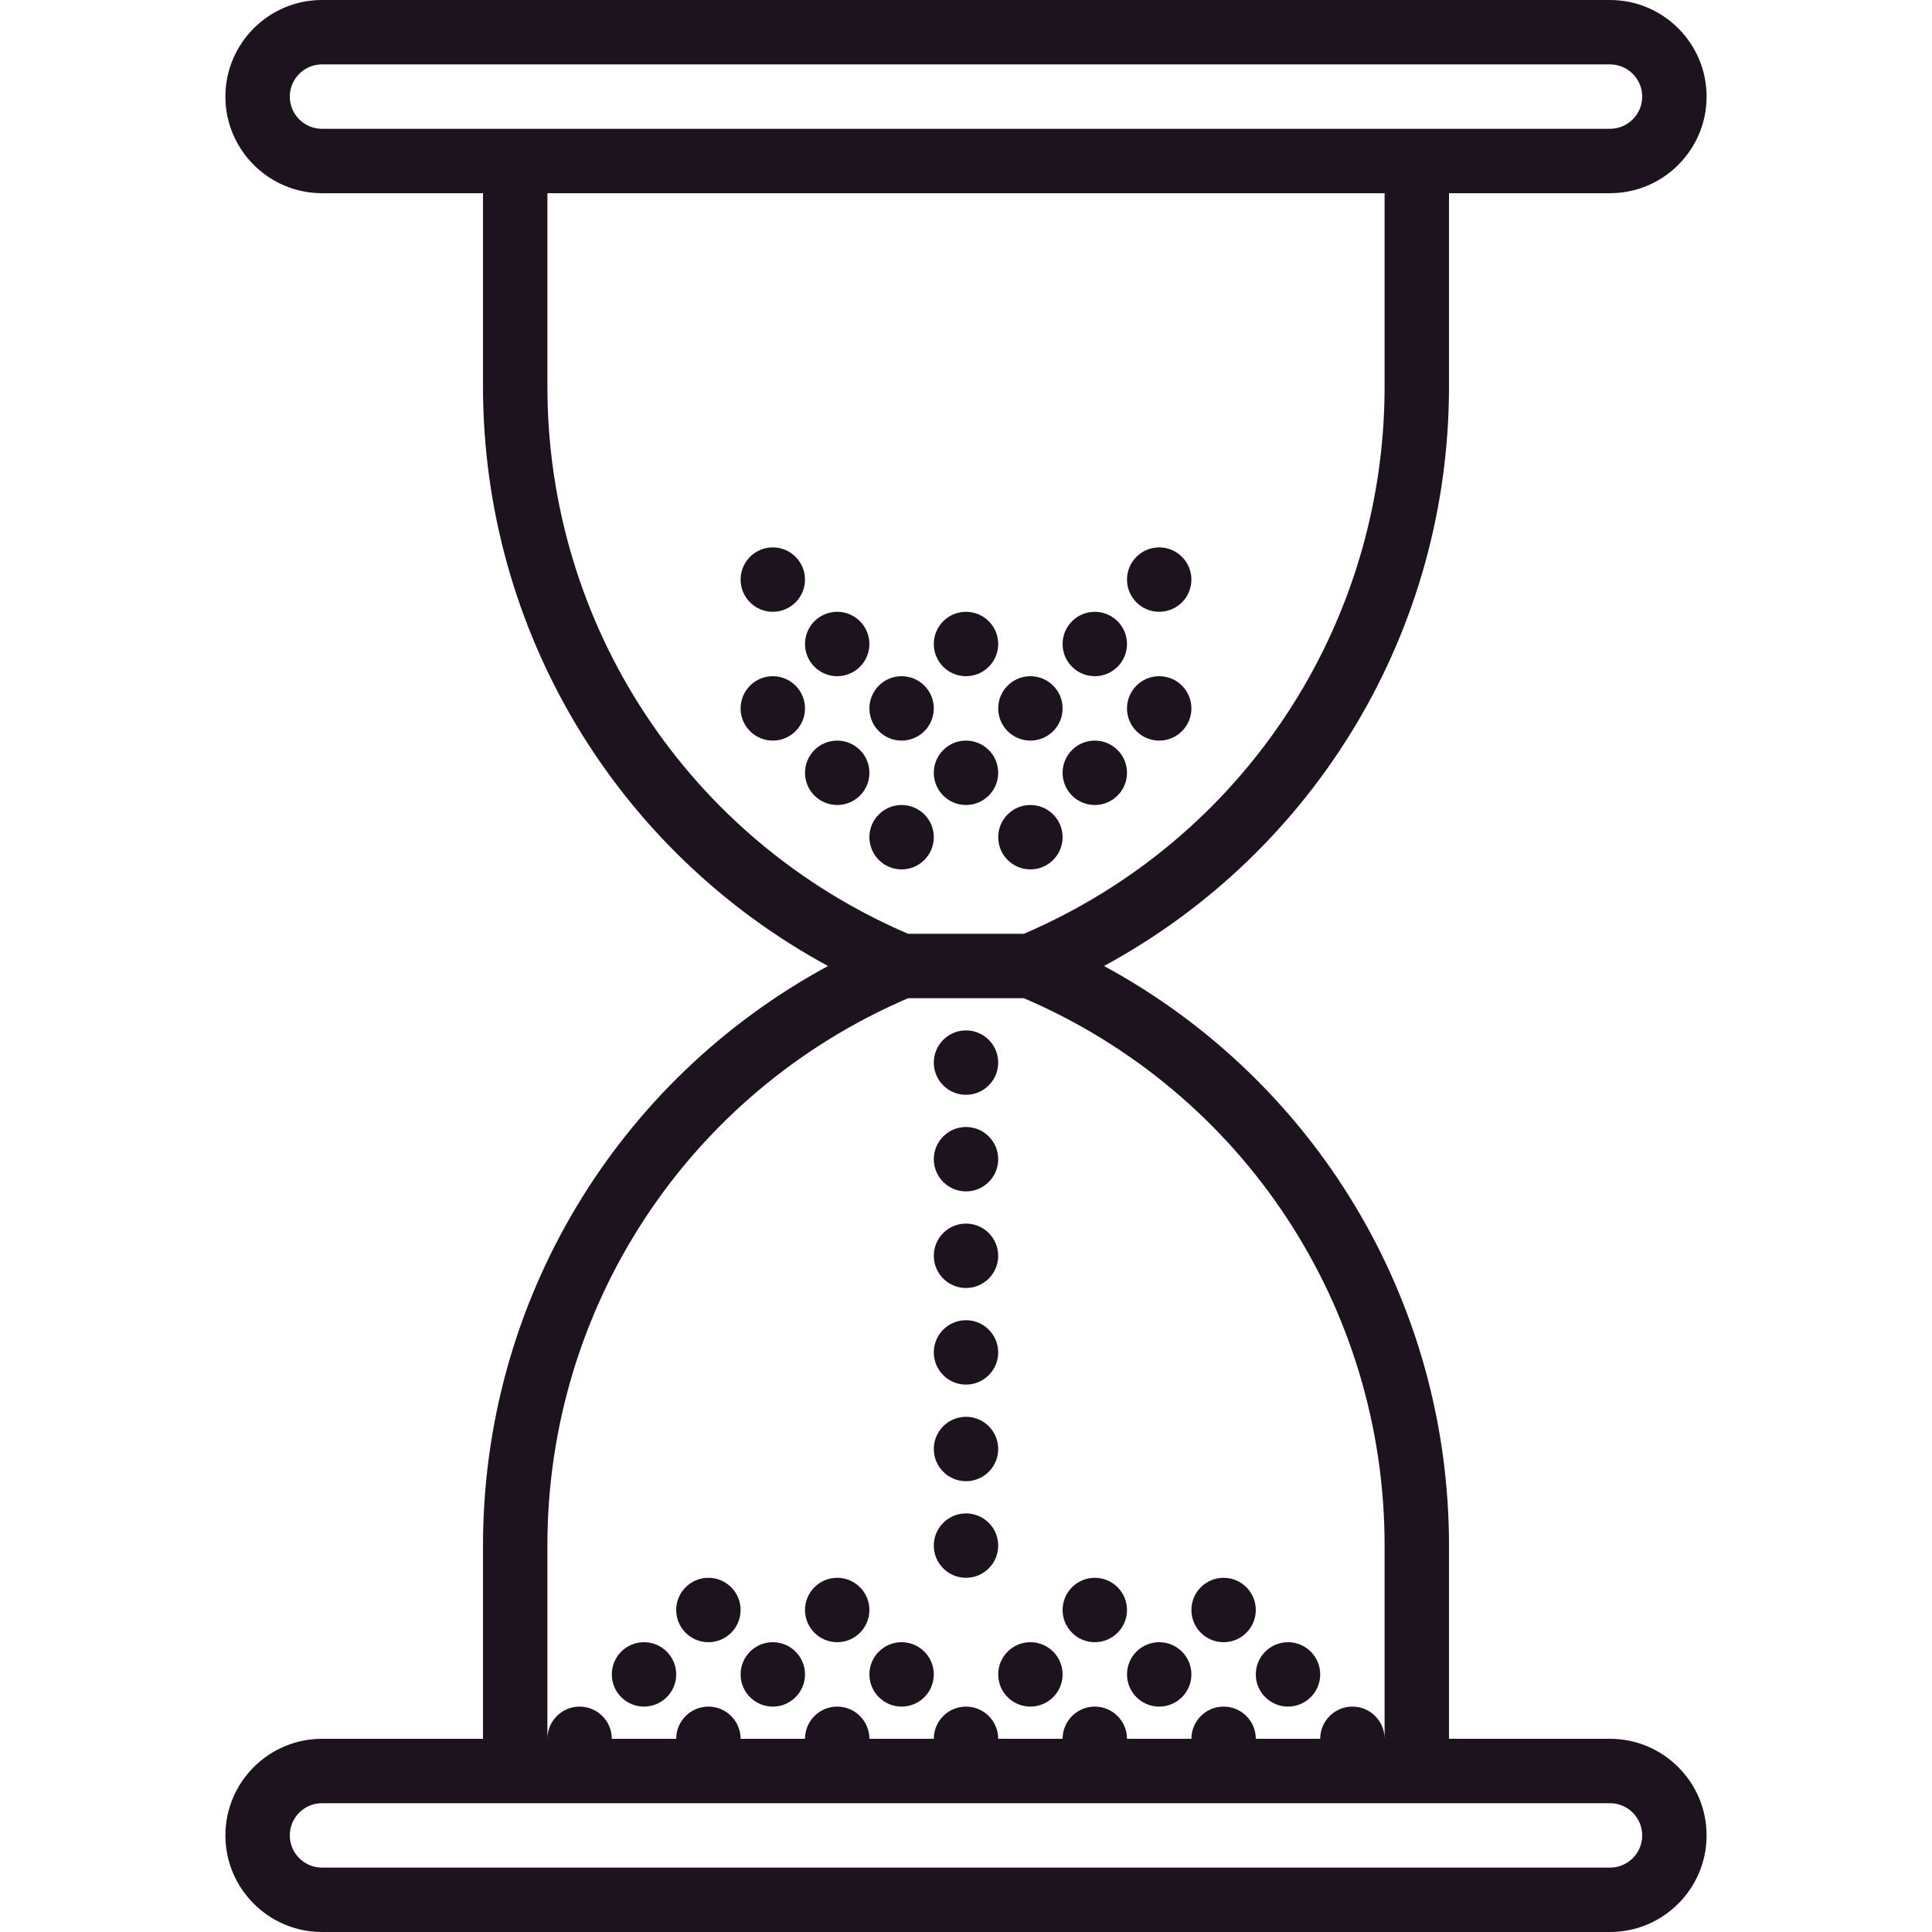
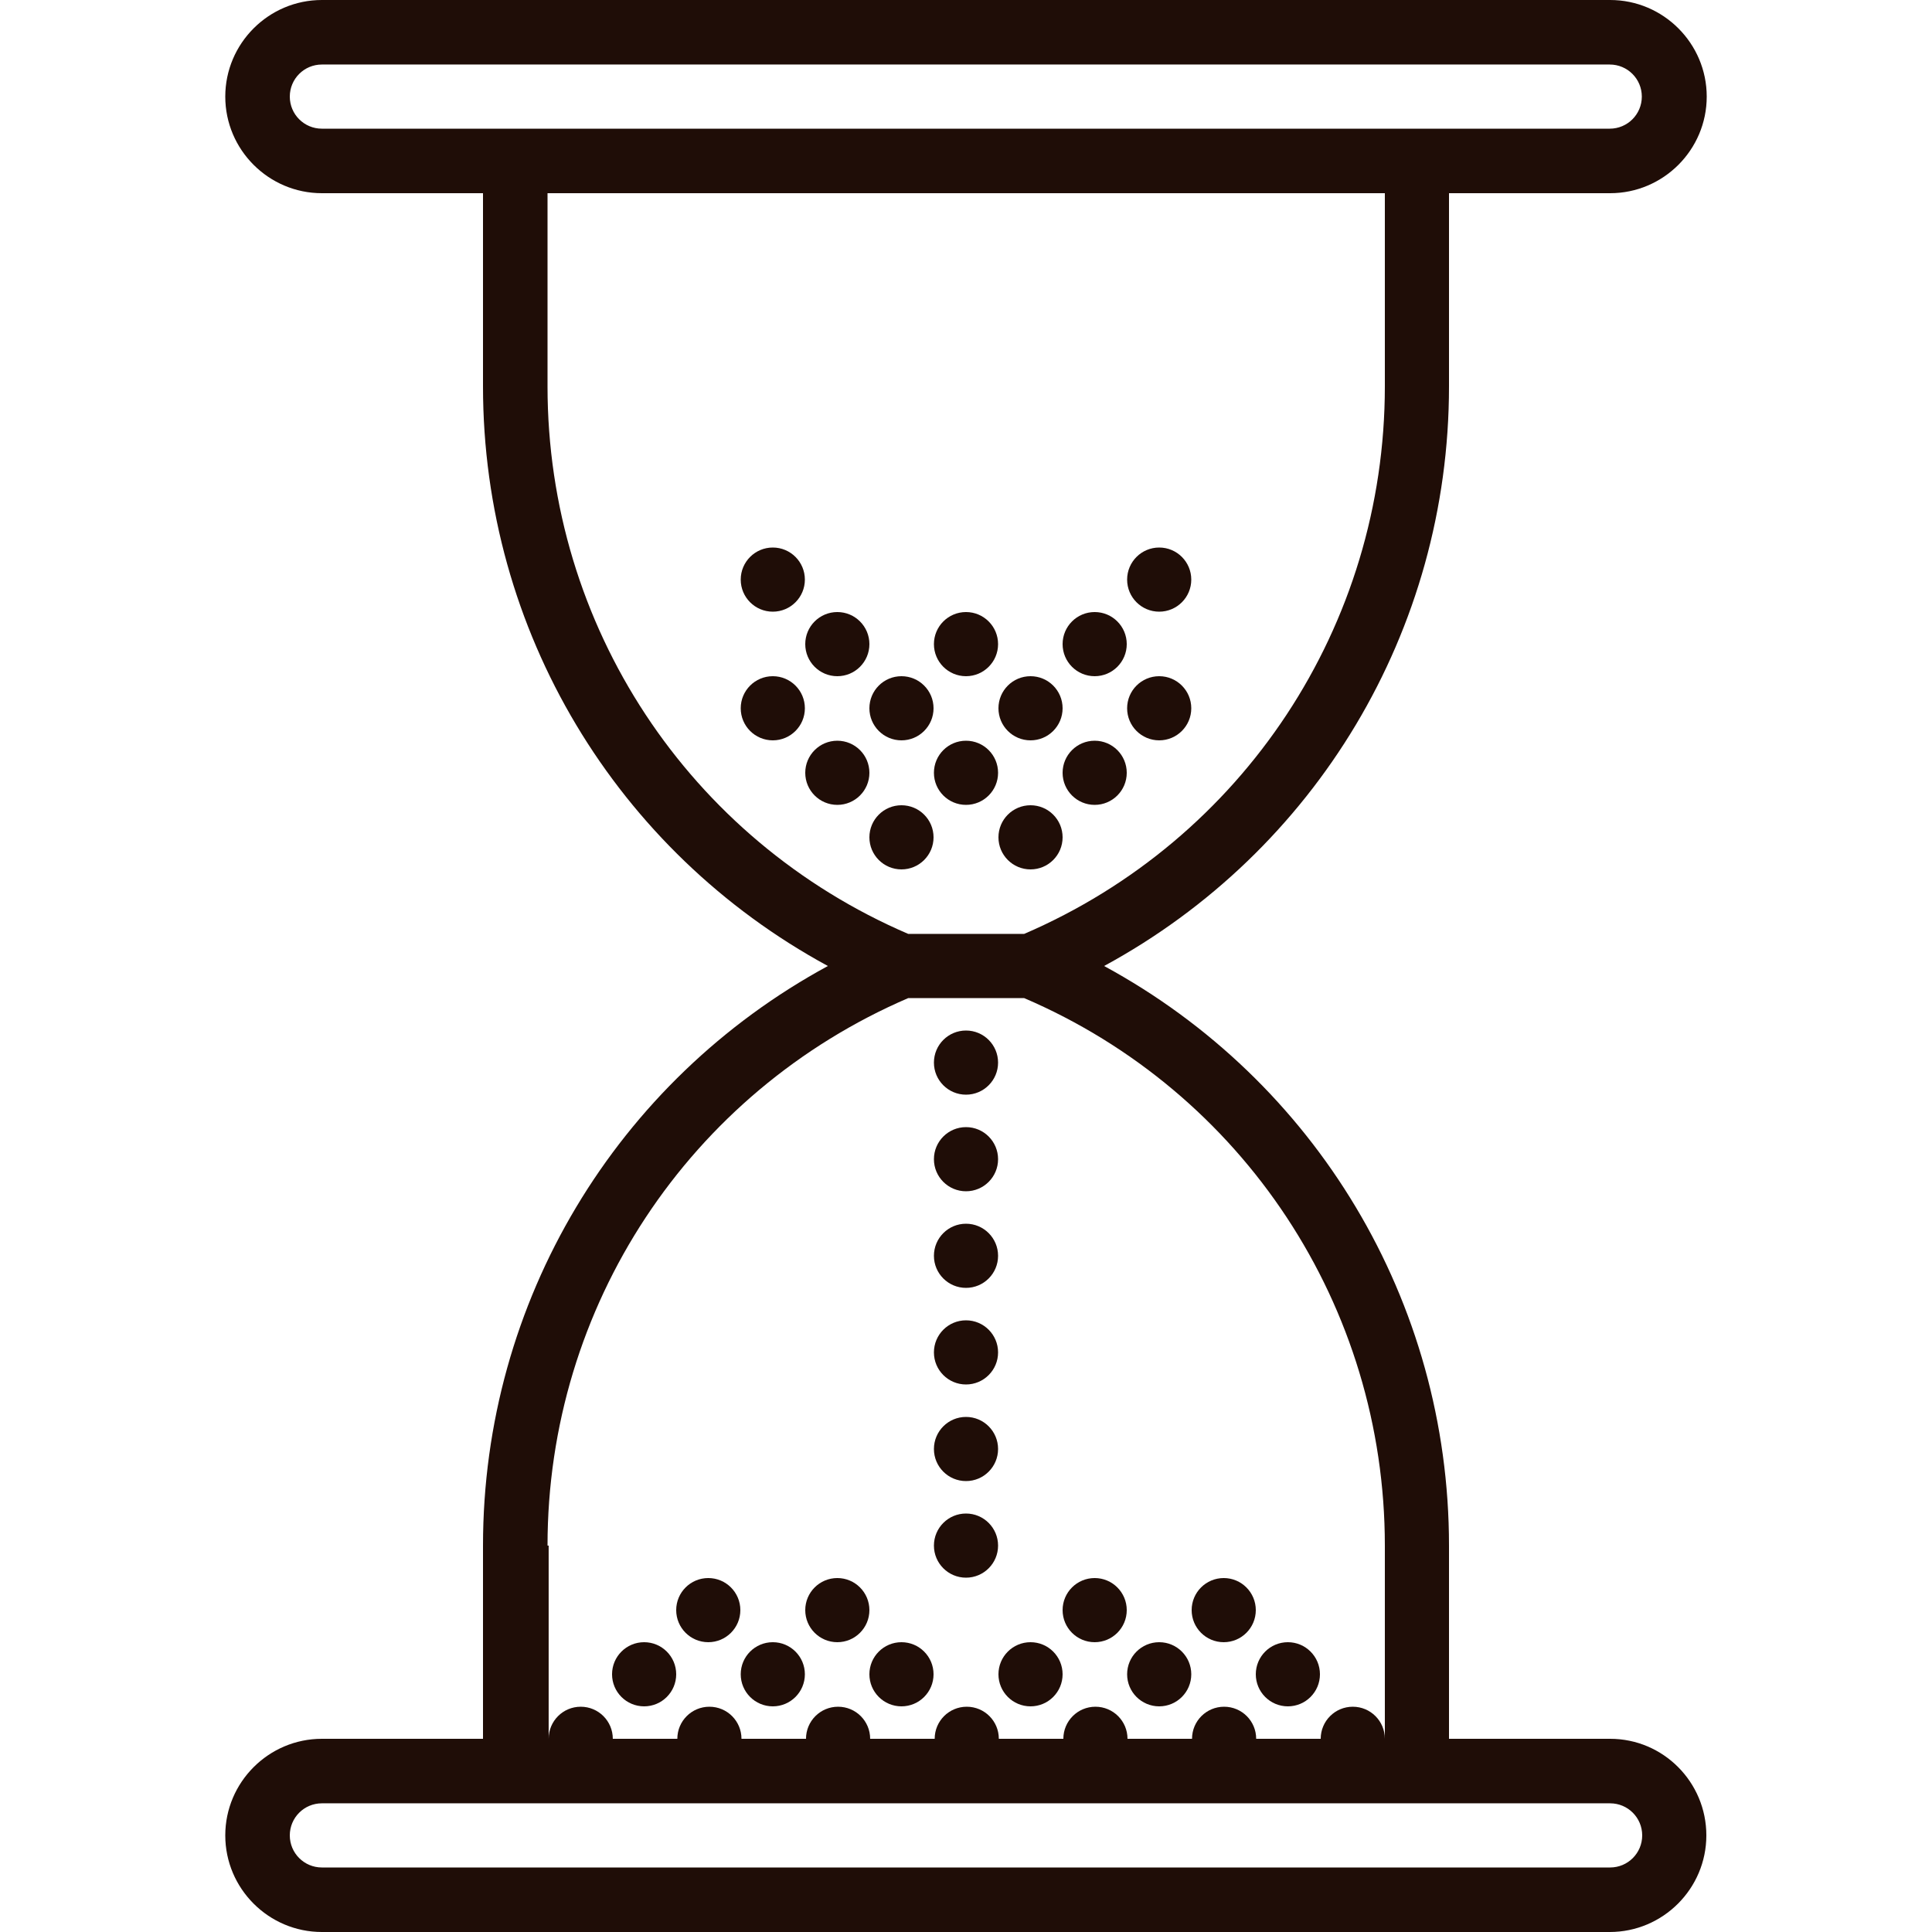
- <svg xmlns="http://www.w3.org/2000/svg" version="1.1" width="512" height="512" x="0" y="0" viewBox="0 0 60 60" style="enable-background:new 0 0 512 512" xml:space="preserve" class="" id="svg98">
-   <defs id="defs102" />
-   <g id="g96" style="fill:#1d131f;fill-opacity:1">
-     <g id="g64" style="fill:#1d131f;fill-opacity:1">
-       <path d="M50,54h-5v-6c0-7.591-4.147-14.44-10.714-18C40.853,26.44,45,19.591,45,12V6h5c1.654,0,3-1.346,3-3s-1.346-3-3-3H10   C8.346,0,7,1.346,7,3s1.346,3,3,3h5v6c0,7.591,4.147,14.44,10.714,18C19.147,33.56,15,40.409,15,48v6h-5c-1.654,0-3,1.346-3,3   s1.346,3,3,3h40c1.654,0,3-1.346,3-3S51.654,54,50,54z M10,4C9.449,4,9,3.552,9,3s0.449-1,1-1h40c0.551,0,1,0.448,1,1s-0.449,1-1,1   h-5H15H10z M17,12V6h26v6c0,7.427-4.391,14.078-11.203,17h-3.595C21.391,26.078,17,19.427,17,12z M17,48   c0-7.427,4.391-14.078,11.203-17h3.595C38.609,33.922,43,40.573,43,48v6c0-0.552-0.448-1-1-1s-1,0.448-1,1h-2c0-0.552-0.448-1-1-1   s-1,0.448-1,1h-2c0-0.552-0.448-1-1-1s-1,0.448-1,1h-2c0-0.552-0.448-1-1-1s-1,0.448-1,1h-2c0-0.552-0.448-1-1-1s-1,0.448-1,1h-2   c0-0.552-0.448-1-1-1s-1,0.448-1,1h-2c0-0.552-0.448-1-1-1s-1,0.448-1,1V48z M50,58H10c-0.551,0-1-0.448-1-1s0.449-1,1-1h5h30h5   c0.551,0,1,0.448,1,1S50.551,58,50,58z" fill="#1976d2" data-original="#000000" style="fill:#1d131f;fill-opacity:1" class="" id="path2" />
-       <circle cx="20" cy="52" r="1" fill="#1976d2" data-original="#000000" style="fill:#1d131f;fill-opacity:1" class="" id="circle4" />
-       <circle cx="24" cy="52" r="1" fill="#1976d2" data-original="#000000" style="fill:#1d131f;fill-opacity:1" class="" id="circle6" />
-       <circle cx="28" cy="52" r="1" fill="#1976d2" data-original="#000000" style="fill:#1d131f;fill-opacity:1" class="" id="circle8" />
-       <circle cx="32" cy="52" r="1" fill="#1976d2" data-original="#000000" style="fill:#1d131f;fill-opacity:1" class="" id="circle10" />
-       <circle cx="36" cy="52" r="1" fill="#1976d2" data-original="#000000" style="fill:#1d131f;fill-opacity:1" class="" id="circle12" />
-       <circle cx="40" cy="52" r="1" fill="#1976d2" data-original="#000000" style="fill:#1d131f;fill-opacity:1" class="" id="circle14" />
-       <circle cx="22" cy="50" r="1" fill="#1976d2" data-original="#000000" style="fill:#1d131f;fill-opacity:1" class="" id="circle16" />
-       <circle cx="26" cy="50" r="1" fill="#1976d2" data-original="#000000" style="fill:#1d131f;fill-opacity:1" class="" id="circle18" />
-       <circle cx="30" cy="33" r="1" fill="#1976d2" data-original="#000000" style="fill:#1d131f;fill-opacity:1" class="" id="circle20" />
-       <circle cx="24" cy="22" r="1" fill="#1976d2" data-original="#000000" style="fill:#1d131f;fill-opacity:1" class="" id="circle22" />
-       <circle cx="28" cy="22" r="1" fill="#1976d2" data-original="#000000" style="fill:#1d131f;fill-opacity:1" class="" id="circle24" />
-       <circle cx="32" cy="22" r="1" fill="#1976d2" data-original="#000000" style="fill:#1d131f;fill-opacity:1" class="" id="circle26" />
-       <circle cx="36" cy="22" r="1" fill="#1976d2" data-original="#000000" style="fill:#1d131f;fill-opacity:1" class="" id="circle28" />
-       <circle cx="34" cy="20" r="1" fill="#1976d2" data-original="#000000" style="fill:#1d131f;fill-opacity:1" class="" id="circle30" />
-       <circle cx="36" cy="18" r="1" fill="#1976d2" data-original="#000000" style="fill:#1d131f;fill-opacity:1" class="" id="circle32" />
-       <circle cx="26" cy="20" r="1" fill="#1976d2" data-original="#000000" style="fill:#1d131f;fill-opacity:1" class="" id="circle34" />
-       <circle cx="30" cy="20" r="1" fill="#1976d2" data-original="#000000" style="fill:#1d131f;fill-opacity:1" class="" id="circle36" />
-       <circle cx="24" cy="18" r="1" fill="#1976d2" data-original="#000000" style="fill:#1d131f;fill-opacity:1" class="" id="circle38" />
-       <circle cx="26" cy="24" r="1" fill="#1976d2" data-original="#000000" style="fill:#1d131f;fill-opacity:1" class="" id="circle40" />
-       <circle cx="28" cy="26" r="1" fill="#1976d2" data-original="#000000" style="fill:#1d131f;fill-opacity:1" class="" id="circle42" />
-       <circle cx="32" cy="26" r="1" fill="#1976d2" data-original="#000000" style="fill:#1d131f;fill-opacity:1" class="" id="circle44" />
-       <circle cx="30" cy="24" r="1" fill="#1976d2" data-original="#000000" style="fill:#1d131f;fill-opacity:1" class="" id="circle46" />
-       <circle cx="34" cy="24" r="1" fill="#1976d2" data-original="#000000" style="fill:#1d131f;fill-opacity:1" class="" id="circle48" />
-       <circle cx="30" cy="36" r="1" fill="#1976d2" data-original="#000000" style="fill:#1d131f;fill-opacity:1" class="" id="circle50" />
-       <circle cx="30" cy="39" r="1" fill="#1976d2" data-original="#000000" style="fill:#1d131f;fill-opacity:1" class="" id="circle52" />
-       <circle cx="30" cy="42" r="1" fill="#1976d2" data-original="#000000" style="fill:#1d131f;fill-opacity:1" class="" id="circle54" />
-       <circle cx="30" cy="45" r="1" fill="#1976d2" data-original="#000000" style="fill:#1d131f;fill-opacity:1" class="" id="circle56" />
-       <circle cx="30" cy="48" r="1" fill="#1976d2" data-original="#000000" style="fill:#1d131f;fill-opacity:1" class="" id="circle58" />
-       <circle cx="34" cy="50" r="1" fill="#1976d2" data-original="#000000" style="fill:#1d131f;fill-opacity:1" class="" id="circle60" />
-       <circle cx="38" cy="50" r="1" fill="#1976d2" data-original="#000000" style="fill:#1d131f;fill-opacity:1" class="" id="circle62" />
+ <svg xmlns="http://www.w3.org/2000/svg" version="1.1" id="svg98" x="0px" y="0px" viewBox="0 0 512 512" style="enable-background:new 0 0 512 512;" xml:space="preserve">
+   <style type="text/css">
+ 	.st0{fill:#1F0D07;}
+ </style>
+   <g id="g96">
+     <g id="g64">
+       <path id="path2" class="st0" d="M426.7,460.8H384v-51.2c0-64.8-35.4-123.2-91.4-153.6c56-30.4,91.4-88.8,91.4-153.6V51.2h42.7    c14.1,0,25.6-11.5,25.6-25.6S440.8,0,426.7,0H85.3C71.2,0,59.7,11.5,59.7,25.6s11.5,25.6,25.6,25.6H128v51.2    c0,64.8,35.4,123.2,91.4,153.6c-56,30.4-91.4,88.8-91.4,153.6v51.2H85.3c-14.1,0-25.6,11.5-25.6,25.6S71.2,512,85.3,512h341.3    c14.1,0,25.6-11.5,25.6-25.6S440.8,460.8,426.7,460.8z M85.3,34.1c-4.7,0-8.5-3.8-8.5-8.5s3.8-8.5,8.5-8.5h341.3    c4.7,0,8.5,3.8,8.5,8.5s-3.8,8.5-8.5,8.5H384H128H85.3z M145.1,102.4V51.2h221.9v51.2c0,63.4-37.5,120.1-95.6,145.1h-30.7    C182.5,222.5,145.1,165.8,145.1,102.4z M145.1,409.6c0-63.4,37.5-120.1,95.6-145.1h30.7c58.1,24.9,95.6,81.7,95.6,145.1v51.2    c0-4.7-3.8-8.5-8.5-8.5s-8.5,3.8-8.5,8.5h-17.1c0-4.7-3.8-8.5-8.5-8.5s-8.5,3.8-8.5,8.5h-17.1c0-4.7-3.8-8.5-8.5-8.5    c-4.7,0-8.5,3.8-8.5,8.5h-17.1c0-4.7-3.8-8.5-8.5-8.5c-4.7,0-8.5,3.8-8.5,8.5h-17.1c0-4.7-3.8-8.5-8.5-8.5c-4.7,0-8.5,3.8-8.5,8.5    h-17.1c0-4.7-3.8-8.5-8.5-8.5c-4.7,0-8.5,3.8-8.5,8.5h-17.1c0-4.7-3.8-8.5-8.5-8.5s-8.5,3.8-8.5,8.5V409.6z M426.7,494.9H85.3    c-4.7,0-8.5-3.8-8.5-8.5s3.8-8.5,8.5-8.5H128h256h42.7c4.7,0,8.5,3.8,8.5,8.5S431.4,494.9,426.7,494.9z" />
+       <circle id="circle4" class="st0" cx="170.7" cy="443.7" r="8.5" />
+       <circle id="circle6" class="st0" cx="204.8" cy="443.7" r="8.5" />
+       <circle id="circle8" class="st0" cx="238.9" cy="443.7" r="8.5" />
+       <circle id="circle10" class="st0" cx="273.1" cy="443.7" r="8.5" />
+       <circle id="circle12" class="st0" cx="307.2" cy="443.7" r="8.5" />
+       <circle id="circle14" class="st0" cx="341.3" cy="443.7" r="8.5" />
+       <circle id="circle16" class="st0" cx="187.7" cy="426.7" r="8.5" />
+       <circle id="circle18" class="st0" cx="221.9" cy="426.7" r="8.5" />
+       <circle id="circle20" class="st0" cx="256" cy="281.6" r="8.5" />
+       <circle id="circle22" class="st0" cx="204.8" cy="187.7" r="8.5" />
+       <circle id="circle24" class="st0" cx="238.9" cy="187.7" r="8.5" />
+       <circle id="circle26" class="st0" cx="273.1" cy="187.7" r="8.5" />
+       <circle id="circle28" class="st0" cx="307.2" cy="187.7" r="8.5" />
+       <circle id="circle30" class="st0" cx="290.1" cy="170.7" r="8.5" />
+       <circle id="circle32" class="st0" cx="307.2" cy="153.6" r="8.5" />
+       <circle id="circle34" class="st0" cx="221.9" cy="170.7" r="8.5" />
+       <circle id="circle36" class="st0" cx="256" cy="170.7" r="8.5" />
+       <circle id="circle38" class="st0" cx="204.8" cy="153.6" r="8.5" />
+       <circle id="circle40" class="st0" cx="221.9" cy="204.8" r="8.5" />
+       <circle id="circle42" class="st0" cx="238.9" cy="221.9" r="8.5" />
+       <circle id="circle44" class="st0" cx="273.1" cy="221.9" r="8.5" />
+       <circle id="circle46" class="st0" cx="256" cy="204.8" r="8.5" />
+       <circle id="circle48" class="st0" cx="290.1" cy="204.8" r="8.5" />
+       <circle id="circle50" class="st0" cx="256" cy="307.2" r="8.5" />
+       <circle id="circle52" class="st0" cx="256" cy="332.8" r="8.5" />
+       <circle id="circle54" class="st0" cx="256" cy="358.4" r="8.5" />
+       <circle id="circle56" class="st0" cx="256" cy="384" r="8.5" />
+       <circle id="circle58" class="st0" cx="256" cy="409.6" r="8.5" />
+       <circle id="circle60" class="st0" cx="290.1" cy="426.7" r="8.5" />
+       <circle id="circle62" class="st0" cx="324.3" cy="426.7" r="8.5" />
    </g>
-     <g id="g66" style="fill:#1d131f;fill-opacity:1">
- </g>
-     <g id="g68" style="fill:#1d131f;fill-opacity:1">
- </g>
-     <g id="g70" style="fill:#1d131f;fill-opacity:1">
- </g>
-     <g id="g72" style="fill:#1d131f;fill-opacity:1">
- </g>
-     <g id="g74" style="fill:#1d131f;fill-opacity:1">
- </g>
-     <g id="g76" style="fill:#1d131f;fill-opacity:1">
- </g>
-     <g id="g78" style="fill:#1d131f;fill-opacity:1">
- </g>
-     <g id="g80" style="fill:#1d131f;fill-opacity:1">
- </g>
-     <g id="g82" style="fill:#1d131f;fill-opacity:1">
- </g>
-     <g id="g84" style="fill:#1d131f;fill-opacity:1">
- </g>
-     <g id="g86" style="fill:#1d131f;fill-opacity:1">
- </g>
-     <g id="g88" style="fill:#1d131f;fill-opacity:1">
- </g>
-     <g id="g90" style="fill:#1d131f;fill-opacity:1">
- </g>
-     <g id="g92" style="fill:#1d131f;fill-opacity:1">
- </g>
-     <g id="g94" style="fill:#1d131f;fill-opacity:1">
- </g>
+     <g id="g66">
+ 	</g>
+     <g id="g68">
+ 	</g>
+     <g id="g70">
+ 	</g>
+     <g id="g72">
+ 	</g>
+     <g id="g74">
+ 	</g>
+     <g id="g76">
+ 	</g>
+     <g id="g78">
+ 	</g>
+     <g id="g80">
+ 	</g>
+     <g id="g82">
+ 	</g>
+     <g id="g84">
+ 	</g>
+     <g id="g86">
+ 	</g>
+     <g id="g88">
+ 	</g>
+     <g id="g90">
+ 	</g>
+     <g id="g92">
+ 	</g>
+     <g id="g94">
+ 	</g>
  </g>
</svg>
